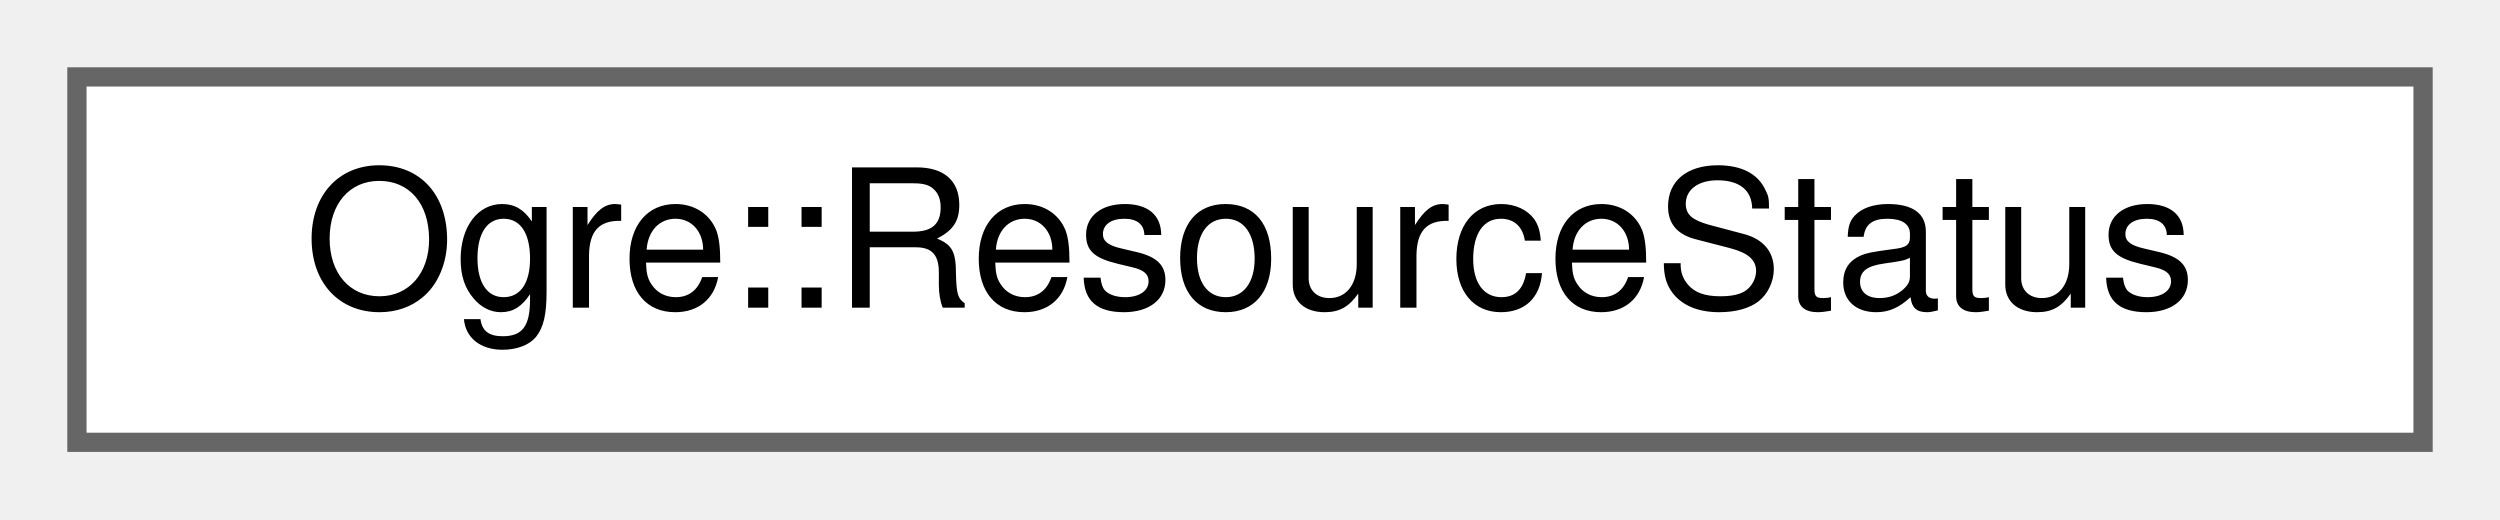
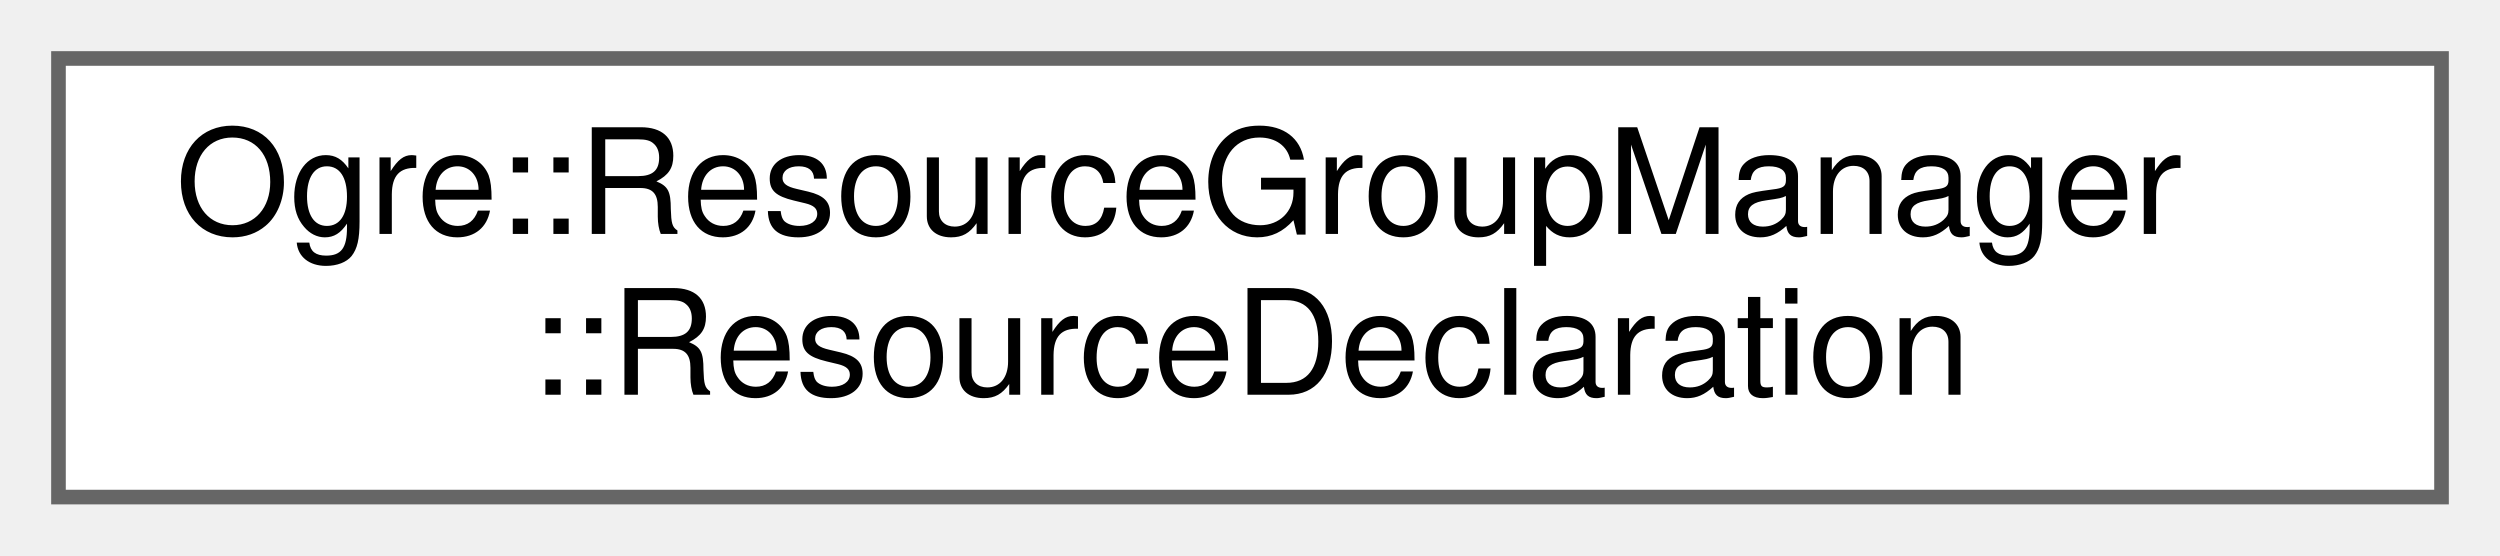
- <svg xmlns="http://www.w3.org/2000/svg" xmlns:xlink="http://www.w3.org/1999/xlink" width="130pt" height="27pt" viewBox="0.00 0.00 130.00 27.00">
-   <g id="graph0" class="graph" transform="scale(1 1) rotate(0) translate(4 23)">
+ <svg xmlns="http://www.w3.org/2000/svg" xmlns:xlink="http://www.w3.org/1999/xlink" width="171pt" height="38pt" viewBox="0.00 0.00 171.00 38.00">
+   <g id="graph0" class="graph" transform="scale(1 1) rotate(0) translate(4 34)">
    <g id="Node000000" class="node">
      <g id="a_Node000000">
-         <a xlink:href="struct_ogre_1_1_resource_status.html" target="_top" xlink:title=" ">
-           <polygon fill="white" stroke="#666666" points="122,-19 0,-19 0,0 122,0 122,-19" />
-           <text text-anchor="middle" x="61" y="-7" font-family="Helvetica,sans-Serif" font-size="10.00">Ogre::ResourceStatus</text>
+         <a xlink:href="struct_ogre_1_1_resource_group_manager_1_1_resource_declaration.html" target="_top" xlink:title="Nested struct defining a resource declaration.">
+           <polygon fill="white" stroke="#666666" points="163,-30 0,-30 0,0 163,0 163,-30" />
+           <text text-anchor="start" x="8" y="-18" font-family="Helvetica,sans-Serif" font-size="10.00">Ogre::ResourceGroupManager</text>
+           <text text-anchor="middle" x="81.5" y="-7" font-family="Helvetica,sans-Serif" font-size="10.00">::ResourceDeclaration</text>
        </a>
      </g>
    </g>
  </g>
</svg>
